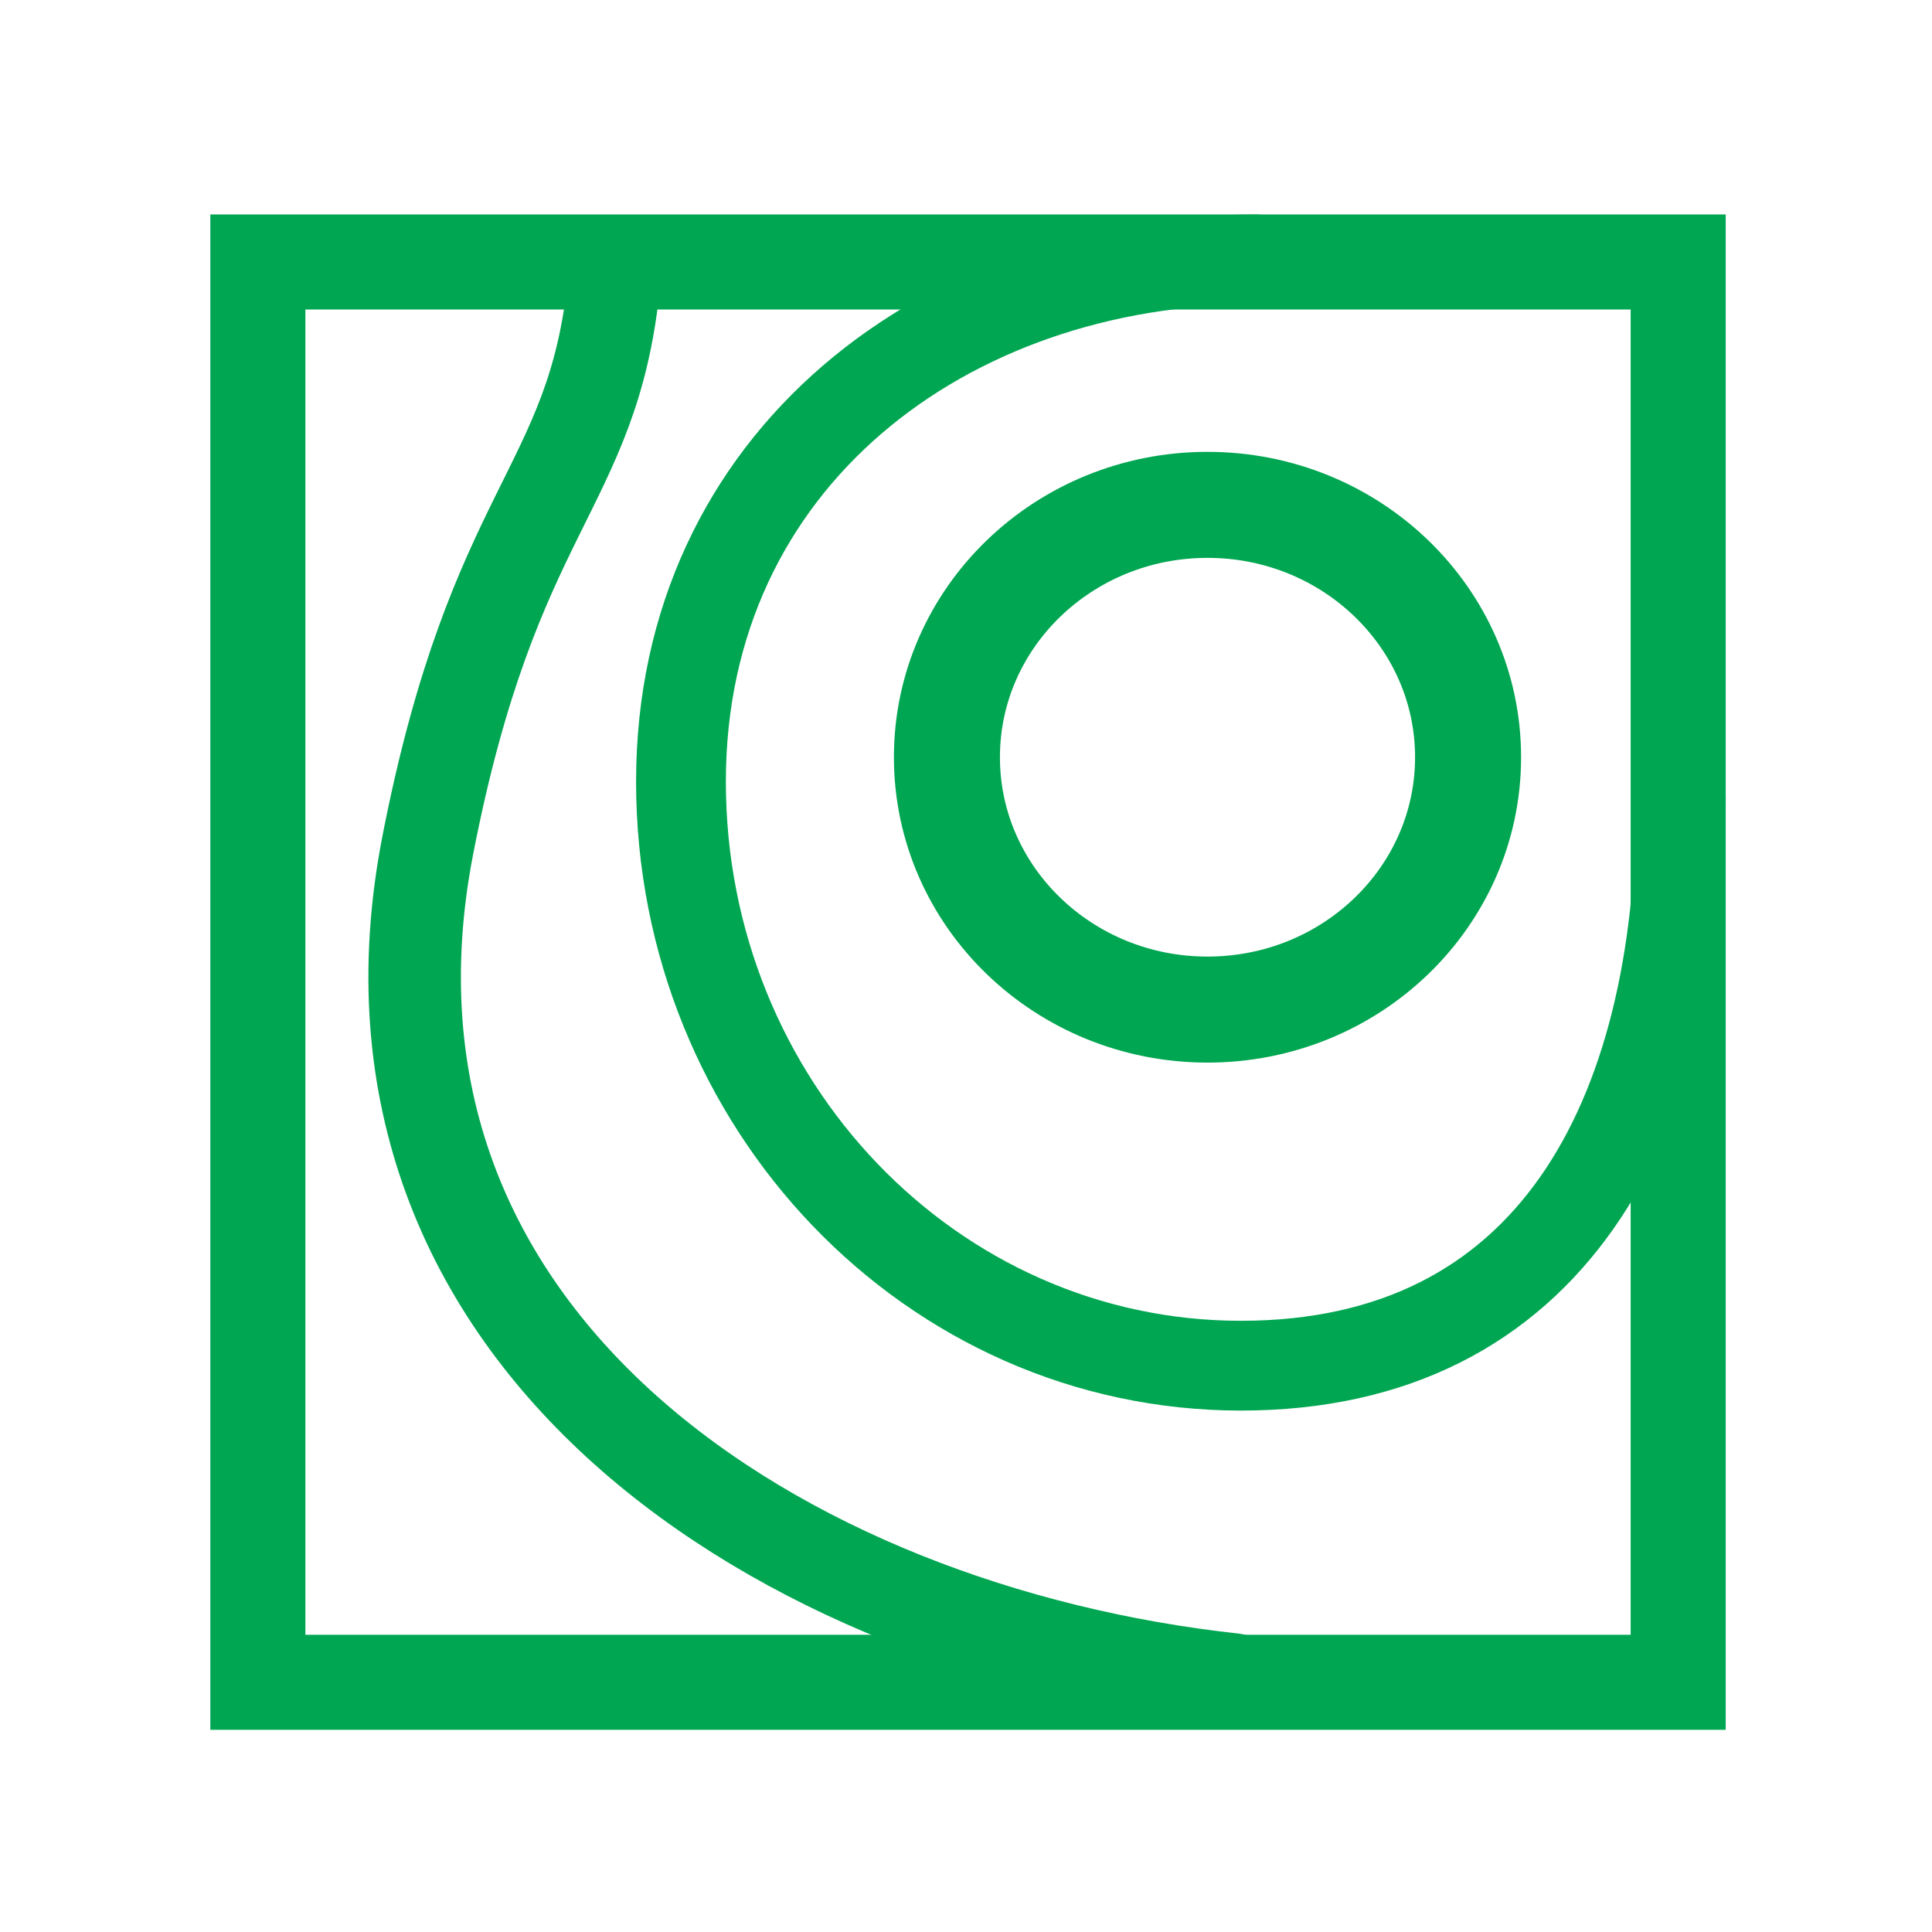
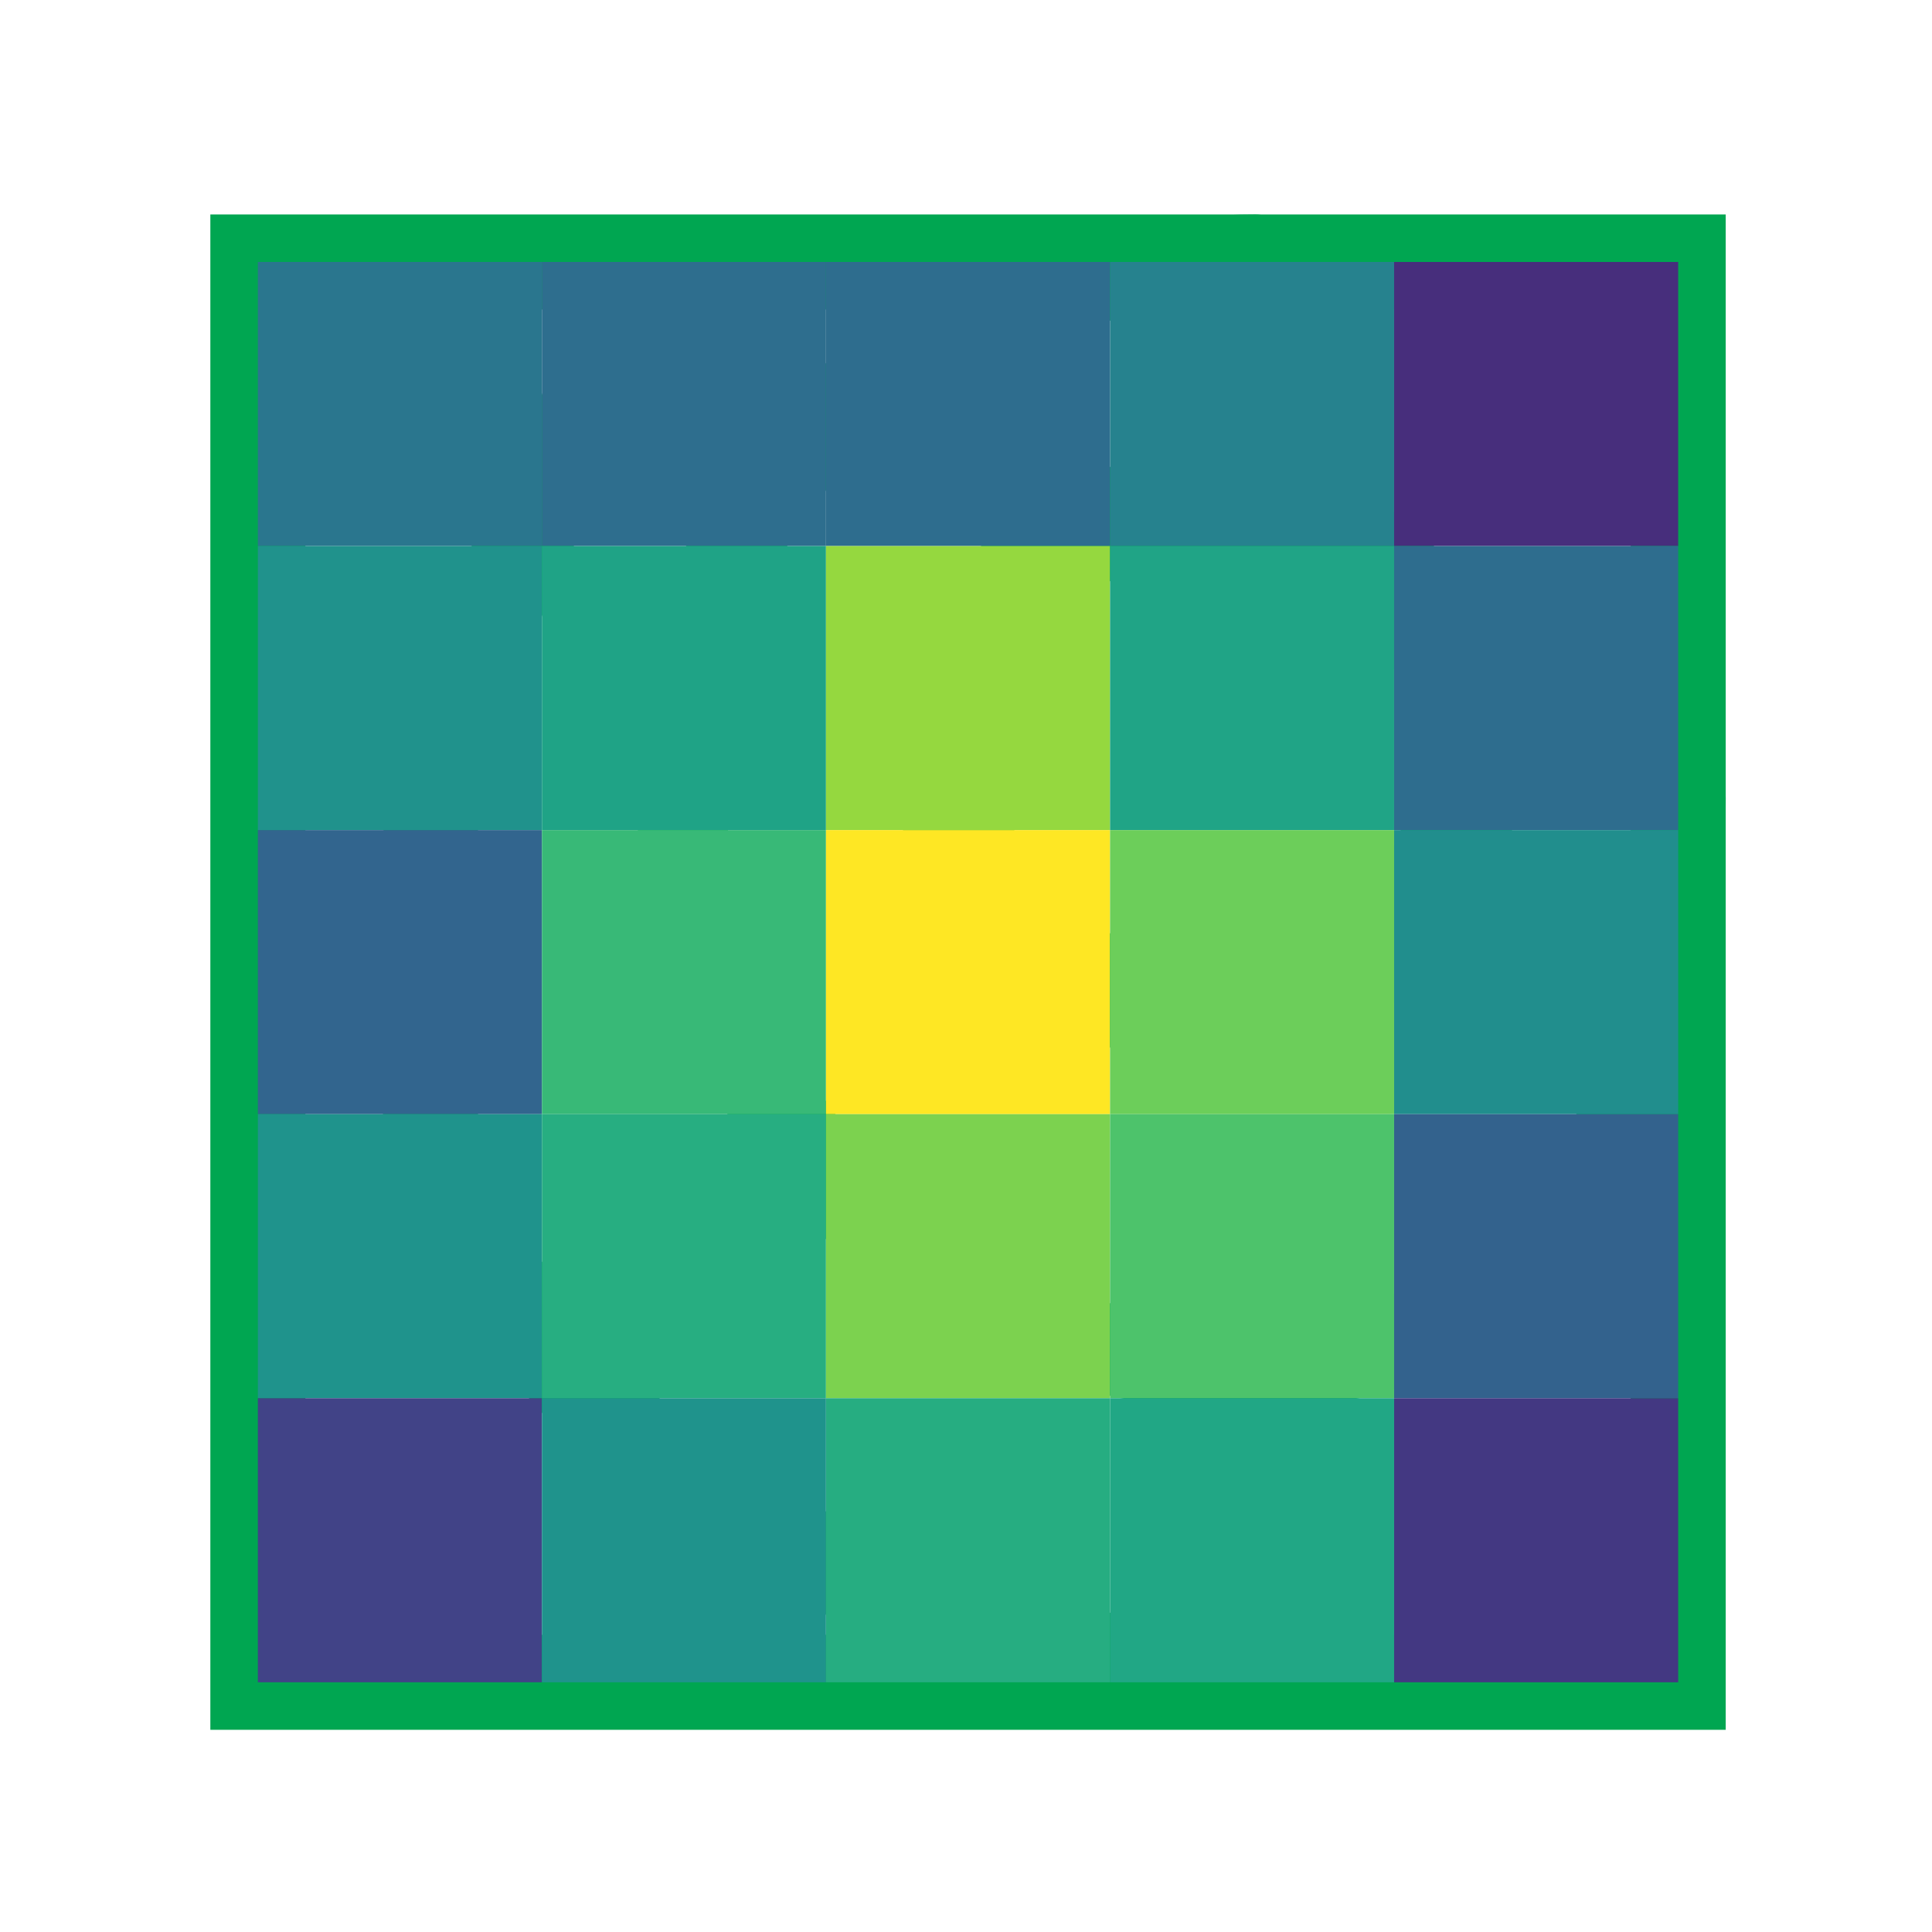
<svg xmlns="http://www.w3.org/2000/svg" id="svg20" version="1.1" viewBox="0 0 32 32" xml:space="preserve">
  <rect id="rect812" x="4.271" y="4.339" width="23.525" height="23.525" fill="none" stroke="#00a651" stroke-linecap="square" stroke-miterlimit="10" stroke-width="1.574" />
  <ellipse id="path814" cx="20" cy="12.542" rx="4.316" ry="4.18" fill="none" stroke="#00a651" stroke-linecap="square" stroke-miterlimit="10" stroke-width="1.756" />
  <path id="path816" d="m27.84 13.219c0 5.342-2.165 9.401-7.287 9.401s-9.274-4.331-9.274-9.673 4.393-8.651 9.515-8.651" fill="none" stroke="#00a651" stroke-linecap="round" stroke-miterlimit="10" stroke-width="1.487" />
  <path id="path818" d="m20.428 27.818c-7.475-0.815-14.941-5.611-13.342-13.822 1.091-5.599 2.724-5.875 3.079-9.271" fill="none" stroke="#00a651" stroke-linecap="round" stroke-miterlimit="10" stroke-width="1.532" />
+   <rect id="rect828" x="4.271" y="4.339" width="4.705" height="4.705" ry="0" fill="#2a768e" />
+   <rect id="rect828-1" x="8.976" y="4.339" width="4.705" height="4.705" ry="0" fill="#2e6e8e" />
+   <rect id="rect828-5" x="13.681" y="4.339" width="4.705" height="4.705" ry="0" fill="#2e6d8e" />
+   <rect id="rect828-1-2" x="18.386" y="4.339" width="4.705" height="4.705" ry="0" fill="#26828e" />
+   <rect id="rect828-5-8" x="23.091" y="4.339" width="4.705" height="4.705" ry="0" fill="#472e7c" />
+   <rect id="rect828-18" x="4.271" y="9.044" width="4.705" height="4.705" ry="0" fill="#20928c" />
+   <rect id="rect828-1-9" x="8.976" y="9.044" width="4.705" height="4.705" ry="0" fill="#1fa386" />
+   <rect id="rect828-5-6" x="13.681" y="9.044" width="4.705" height="4.705" ry="0" fill="#95d83f" />
+   <rect id="rect828-1-2-4" x="18.386" y="9.044" width="4.705" height="4.705" ry="0" fill="#20a486" />
+   <rect id="rect828-5-8-3" x="23.091" y="9.044" width="4.705" height="4.705" ry="0" fill="#2e6d8e" />
+   <rect id="rect828-8" x="4.271" y="13.749" width="4.705" height="4.705" ry="0" fill="#32658e" />
+   <rect id="rect828-1-97" x="8.976" y="13.749" width="4.705" height="4.705" ry="0" fill="#38b977" />
+   <rect id="rect828-5-7" x="13.681" y="13.749" width="4.705" height="4.705" ry="0" fill="#fee724" />
+   <rect id="rect828-1-2-6" x="18.386" y="13.749" width="4.705" height="4.705" ry="0" fill="#6cce5a" />
+   <rect id="rect828-5-8-4" x="23.091" y="13.749" width="4.705" height="4.705" ry="0" fill="#218e8d" />
+   <rect id="rect828-54" x="4.271" y="18.454" width="4.705" height="4.705" ry="0" fill="#1f938c" />
+   <rect id="rect828-1-0" x="8.976" y="18.454" width="4.705" height="4.705" ry="0" fill="#27ae81" />
+   <rect id="rect828-5-5" x="13.681" y="18.454" width="4.705" height="4.705" ry="0" fill="#7cd24f" />
+   <rect id="rect828-1-2-9" x="18.386" y="18.454" width="4.705" height="4.705" ry="0" fill="#4dc36b" />
+   <rect id="rect828-5-8-46" x="23.091" y="18.454" width="4.705" height="4.705" ry="0" fill="#33628d" />
+   <rect id="rect828-81" x="4.271" y="23.159" width="4.705" height="4.705" ry="0" fill="#414387" />
+   <rect id="rect828-1-28" x="8.976" y="23.159" width="4.705" height="4.705" ry="0" fill="#1f938c" />
+   <rect id="rect828-5-9" x="13.681" y="23.159" width="4.705" height="4.705" ry="0" fill="#26ad81" />
+   <rect id="rect828-1-2-3" x="18.386" y="23.159" width="4.705" height="4.705" ry="0" fill="#21a785" />
+   <rect id="rect828-5-8-6" x="23.091" y="23.159" width="4.705" height="4.705" ry="0" fill="#433882" />
</svg>
